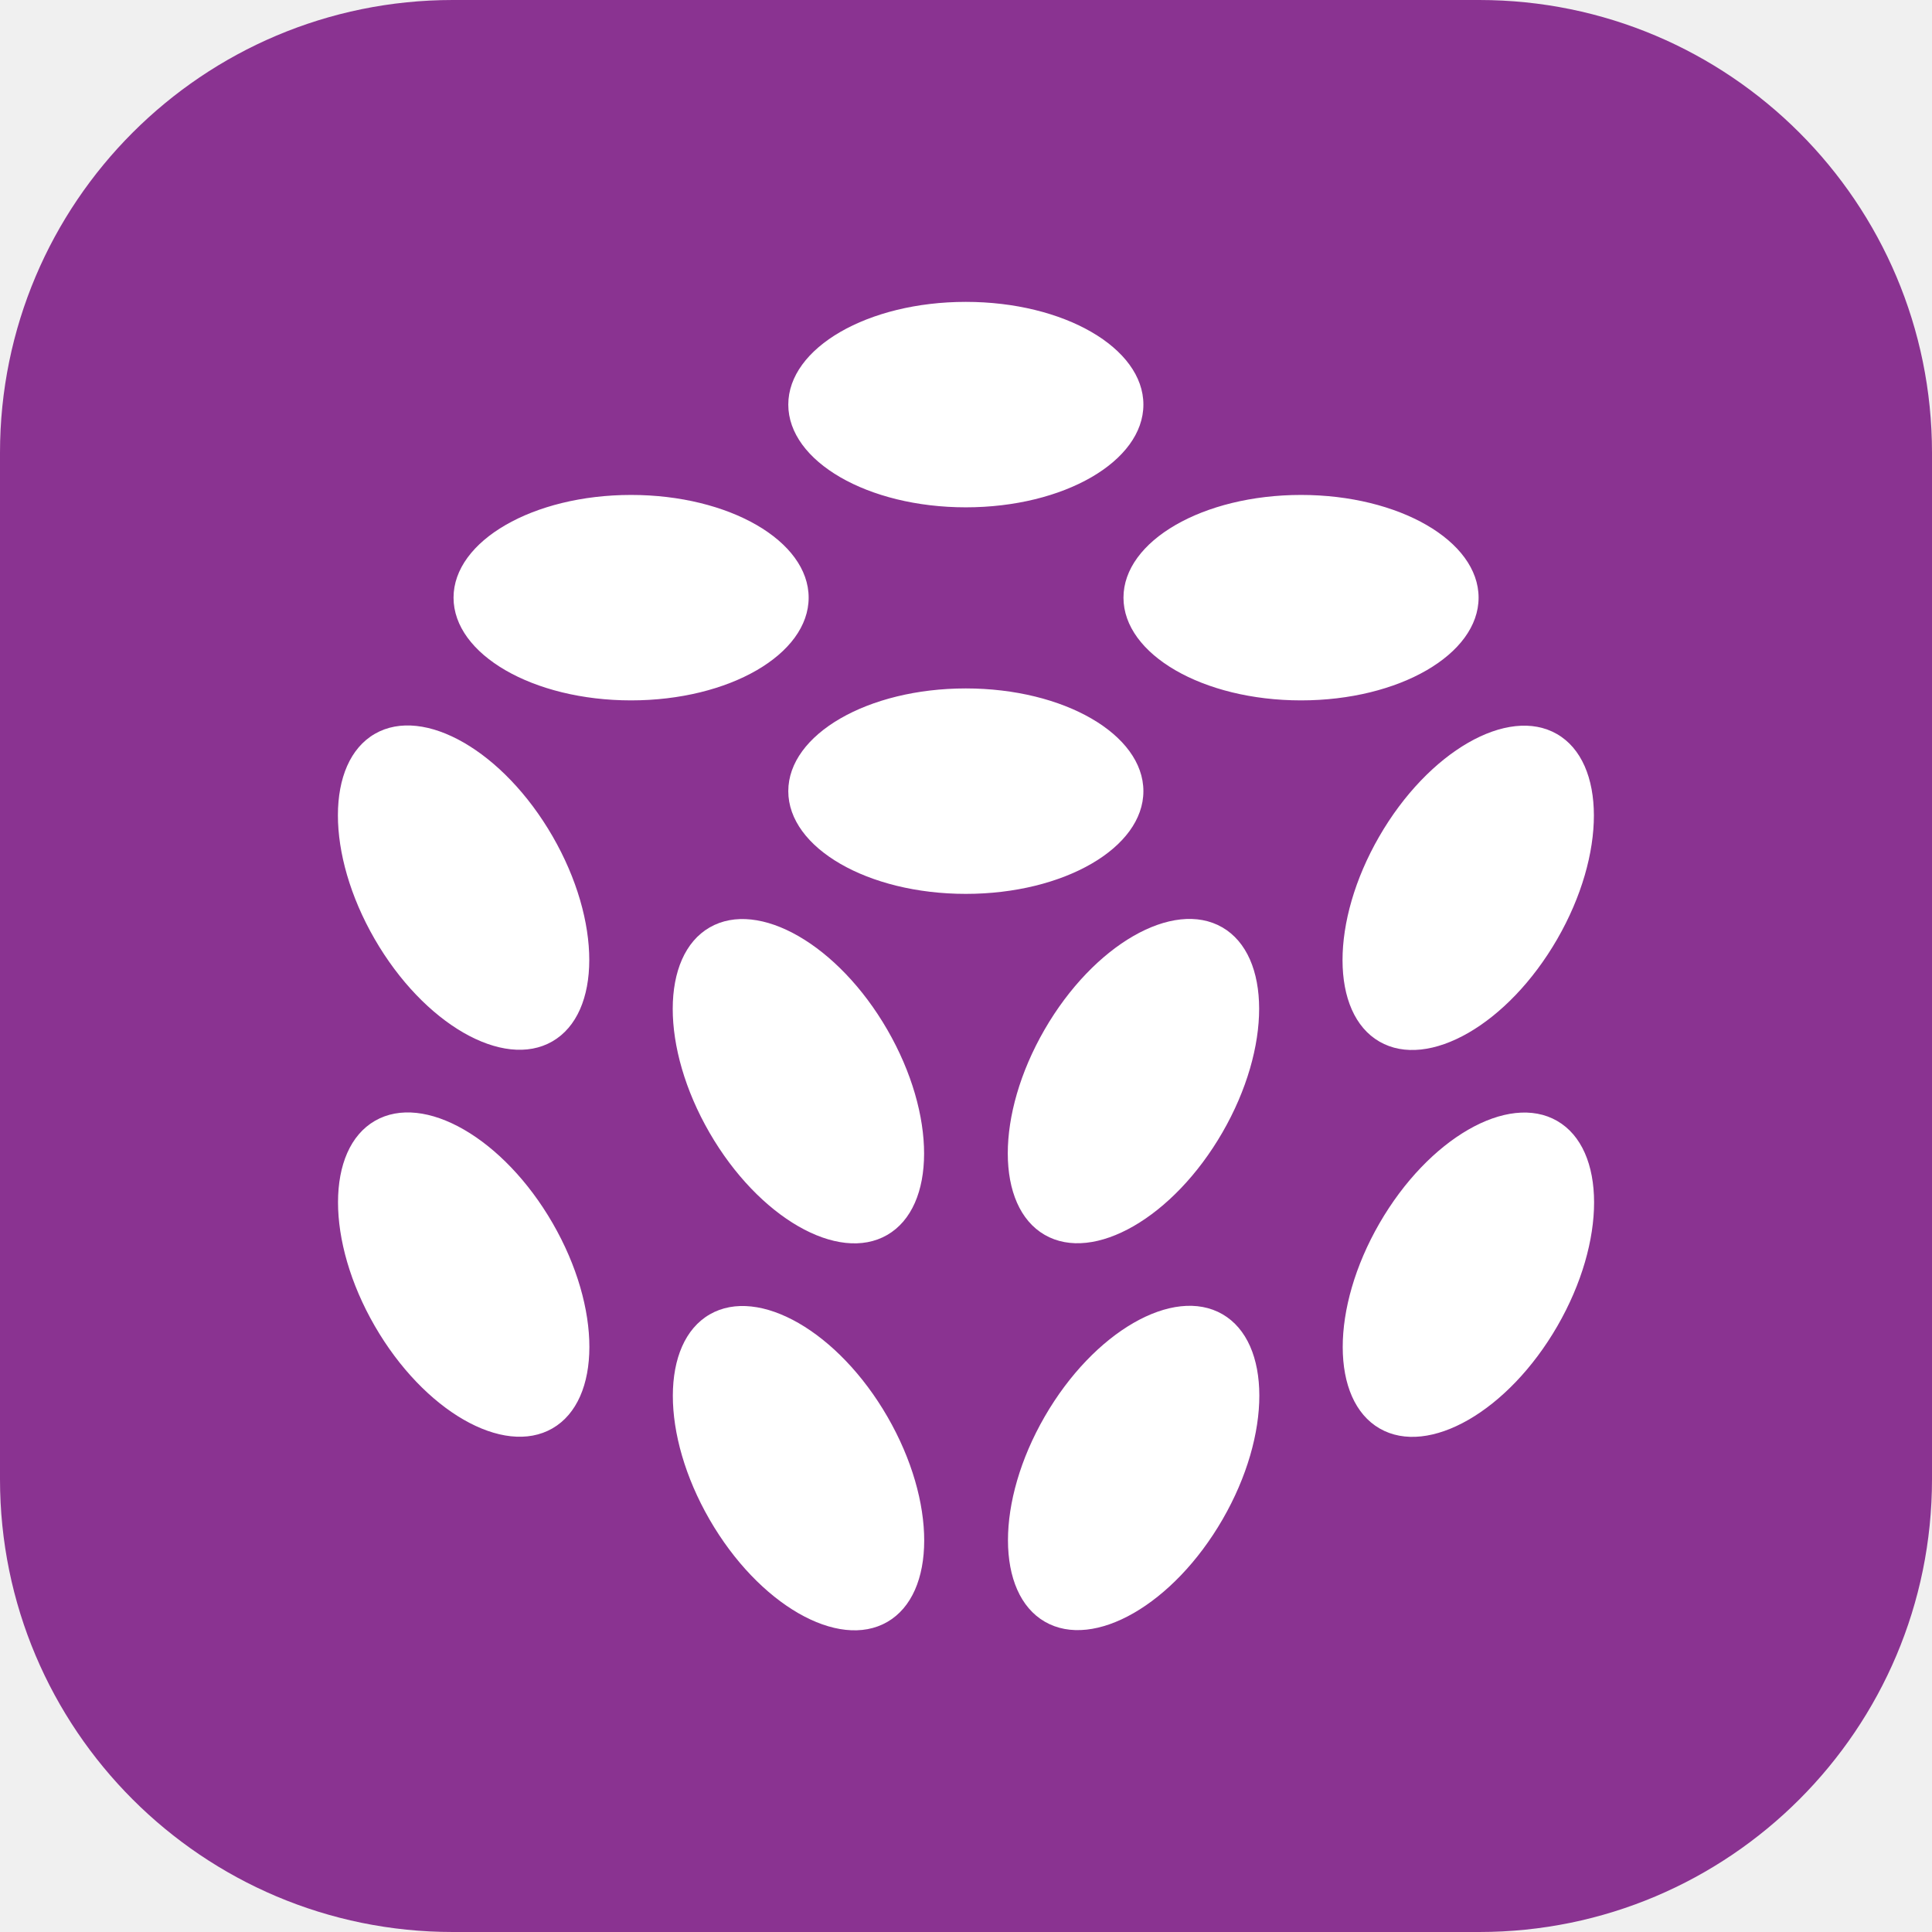
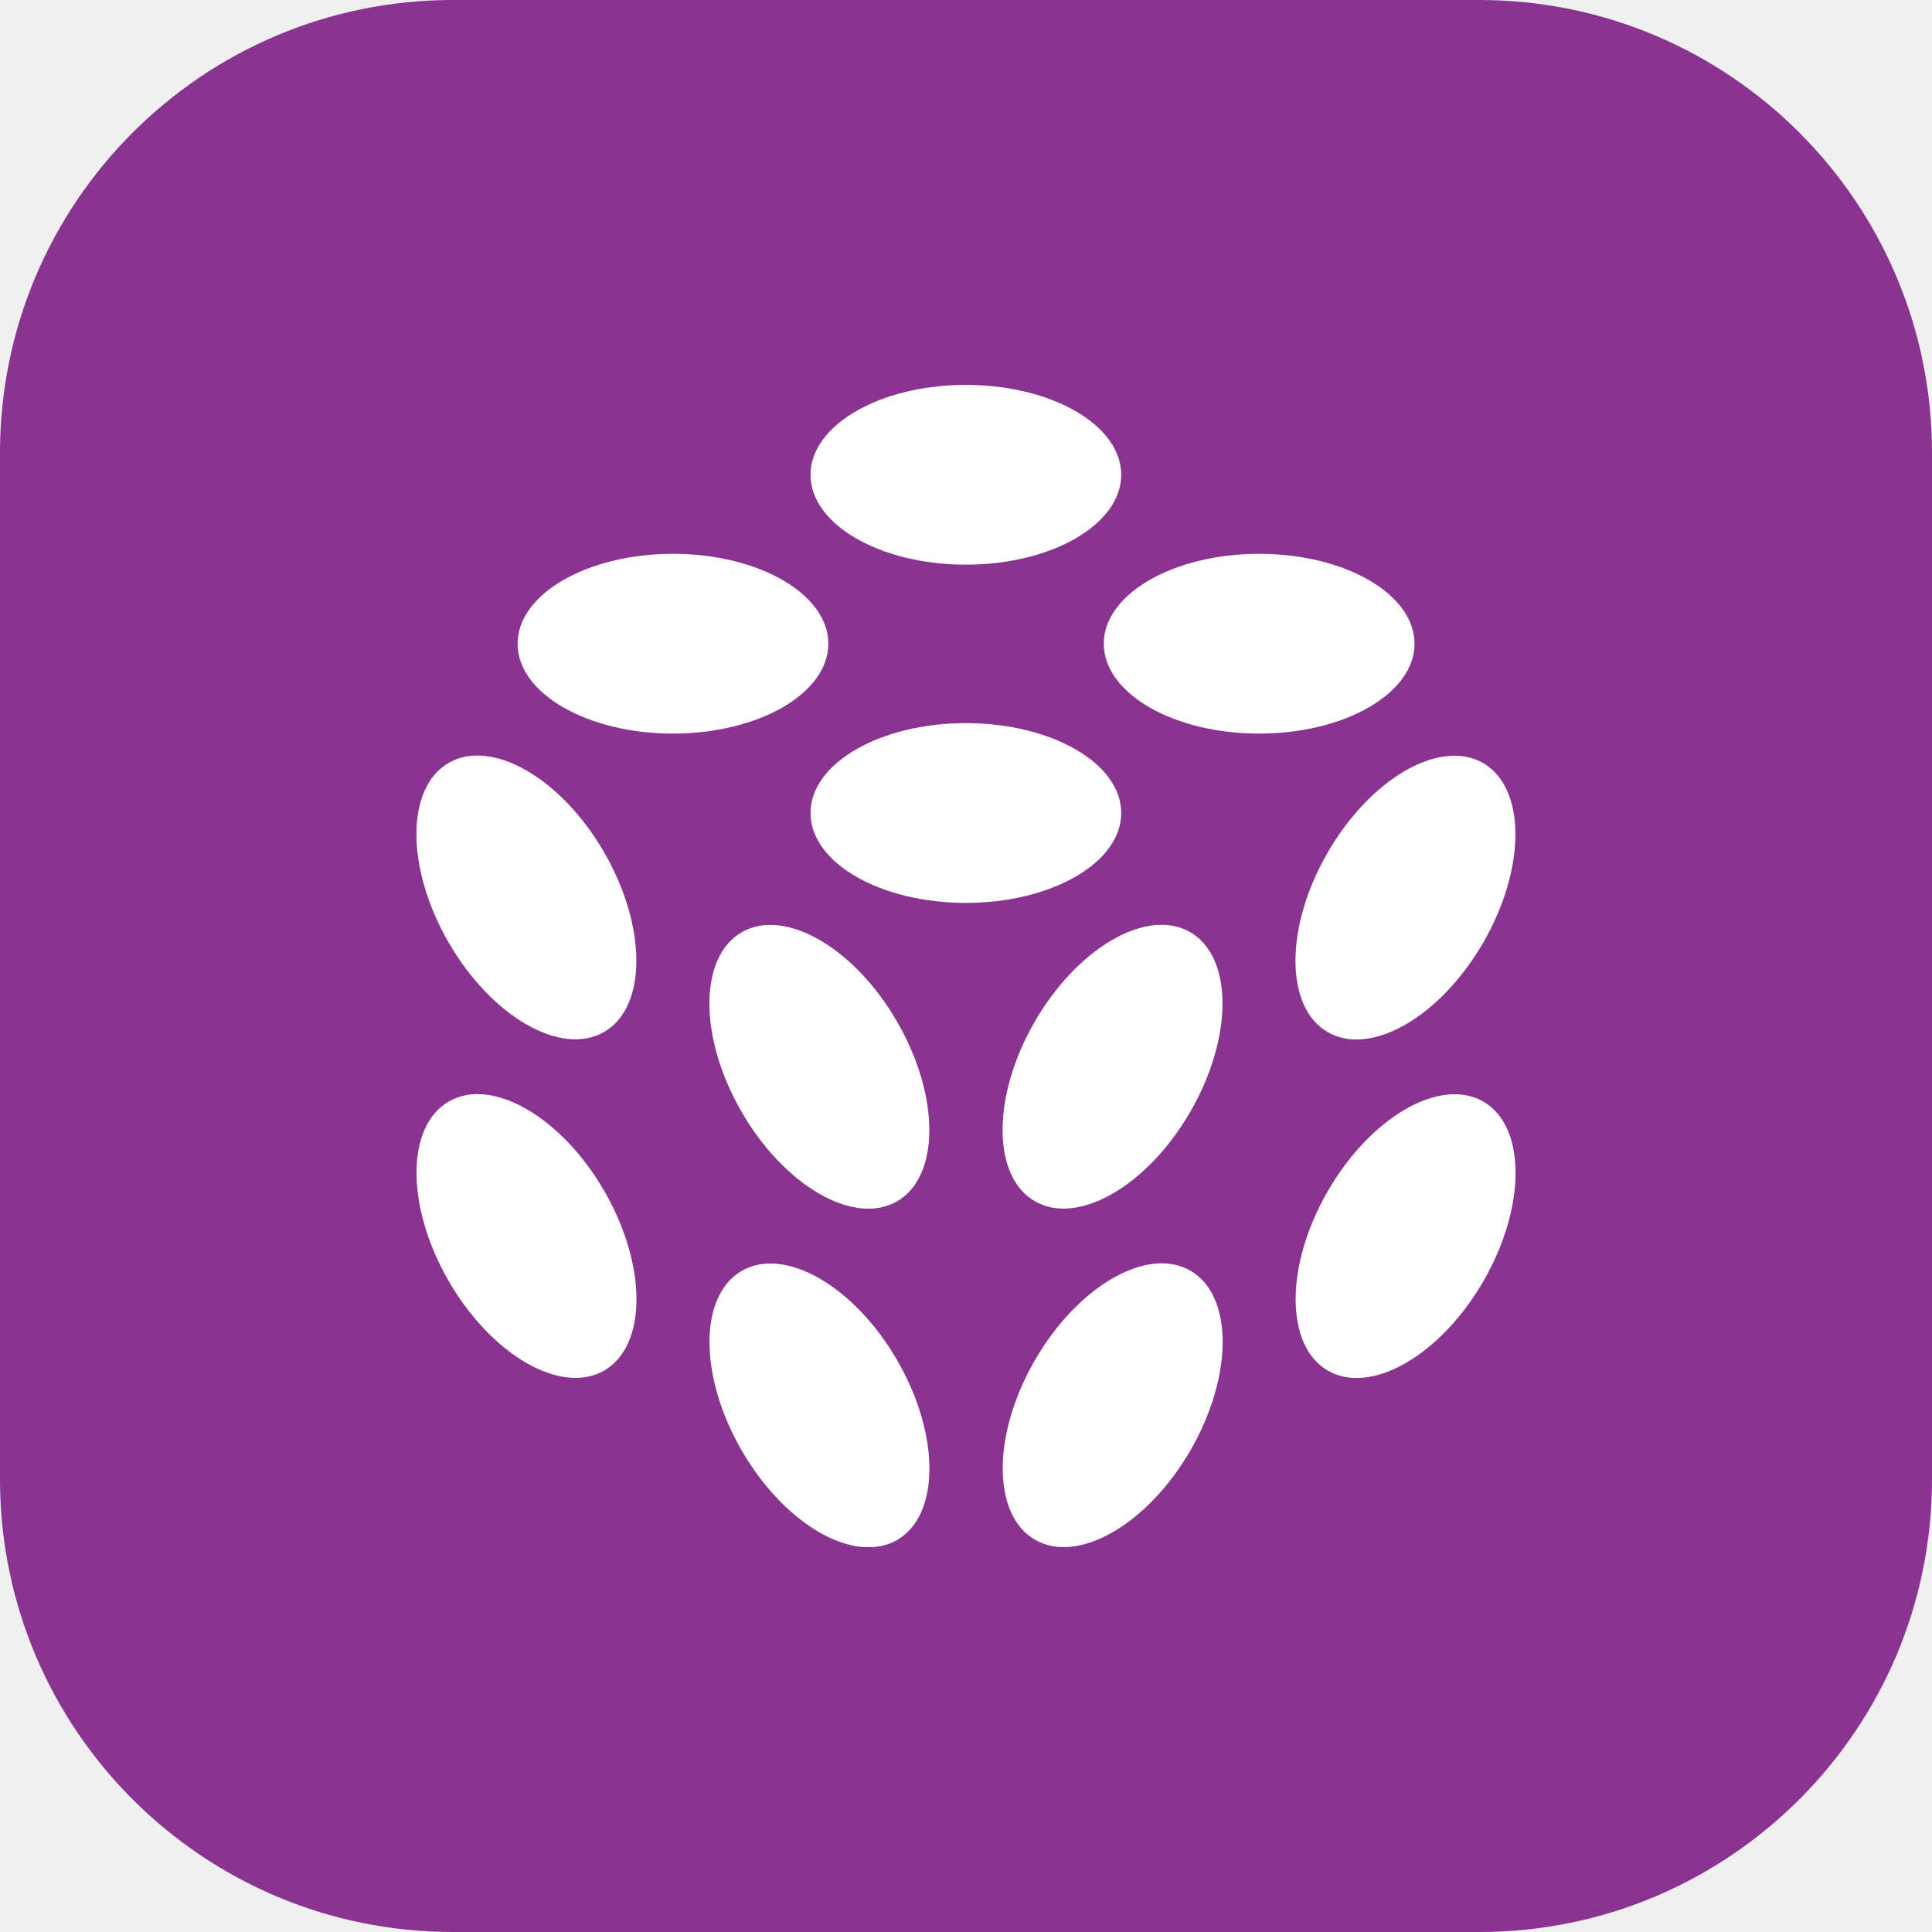
<svg xmlns="http://www.w3.org/2000/svg" viewBox="0 0 256 256" width="256" height="256">
  <rect width="256" height="256" rx="60" fill="#8A3391" />
-   <svg x="40" y="40" width="176" height="176" viewBox="0 0 100 105.737" preserveAspectRatio="xMidYMid meet">
+   <svg x="51" y="51" width="154" height="154" viewBox="0 0 100 105.737" preserveAspectRatio="xMidYMid meet">
    <path fill-rule="evenodd" clip-rule="evenodd" d="M17.072 58.87C20.984 56.611 20.99 49.301 17.087 42.54C13.184 35.78 6.849 32.13 2.938 34.388C-0.974 36.647 -0.98 43.958 2.923 50.718C6.826 57.478 13.161 61.128 17.072 58.87ZM17.096 73.345C20.999 80.106 20.992 87.417 17.081 89.675C13.17 91.933 6.835 88.283 2.932 81.523C-0.971 74.763 -0.965 67.452 2.947 65.194C6.858 62.935 13.193 66.585 17.096 73.345ZM43.749 88.755C47.653 95.515 47.646 102.826 43.735 105.085C39.824 107.343 33.489 103.693 29.586 96.933C25.683 90.172 25.689 82.862 29.6 80.603C33.511 78.345 39.846 81.995 43.749 88.755ZM43.741 57.95C47.644 64.711 47.638 72.022 43.726 74.28C39.815 76.538 33.48 72.888 29.577 66.128C25.674 59.368 25.68 52.057 29.592 49.799C33.503 47.54 39.838 51.19 43.741 57.95Z" fill="#FFFFFF" />
    <path fill-rule="evenodd" clip-rule="evenodd" d="M97.061 50.735C100.964 43.975 100.958 36.664 97.047 34.405C93.135 32.147 86.801 35.797 82.897 42.557C78.994 49.318 79.001 56.629 82.912 58.887C86.823 61.145 93.158 57.495 97.061 50.735ZM97.062 65.203C100.973 67.461 100.98 74.772 97.077 81.533C93.173 88.293 86.838 91.943 82.927 89.684C79.016 87.426 79.01 80.115 82.913 73.355C86.816 66.595 93.151 62.945 97.062 65.203ZM70.414 80.588C74.325 82.846 74.331 90.157 70.428 96.917C66.525 103.677 60.19 107.327 56.279 105.069C52.368 102.811 52.361 95.5 56.264 88.74C60.168 81.979 66.502 78.329 70.414 80.588ZM70.399 49.79C74.31 52.048 74.316 59.359 70.413 66.119C66.51 72.88 60.175 76.529 56.264 74.271C52.353 72.013 52.346 64.702 56.249 57.942C60.153 51.181 66.487 47.532 70.399 49.79Z" fill="#FFFFFF" />
    <path fill-rule="evenodd" clip-rule="evenodd" d="M64.122 8.178C64.122 12.694 57.794 16.355 49.987 16.355C42.181 16.355 35.853 12.694 35.853 8.178C35.853 3.661 42.181 0 49.987 0C57.794 0 64.122 3.661 64.122 8.178ZM37.474 23.546C37.474 28.063 31.146 31.724 23.339 31.724C15.533 31.724 9.205 28.063 9.205 23.546C9.205 19.03 15.533 15.369 23.339 15.369C31.146 15.369 37.474 19.03 37.474 23.546ZM76.671 31.724C84.477 31.724 90.805 28.063 90.805 23.546C90.805 19.03 84.477 15.369 76.671 15.369C68.864 15.369 62.536 19.03 62.536 23.546C62.536 28.063 68.864 31.724 76.671 31.724ZM64.122 38.95C64.122 43.466 57.794 47.127 49.987 47.127C42.181 47.127 35.853 43.466 35.853 38.95C35.853 34.433 42.181 30.772 49.987 30.772C57.794 30.772 64.122 34.433 64.122 38.95Z" fill="#FFFFFF" />
  </svg>
</svg>
